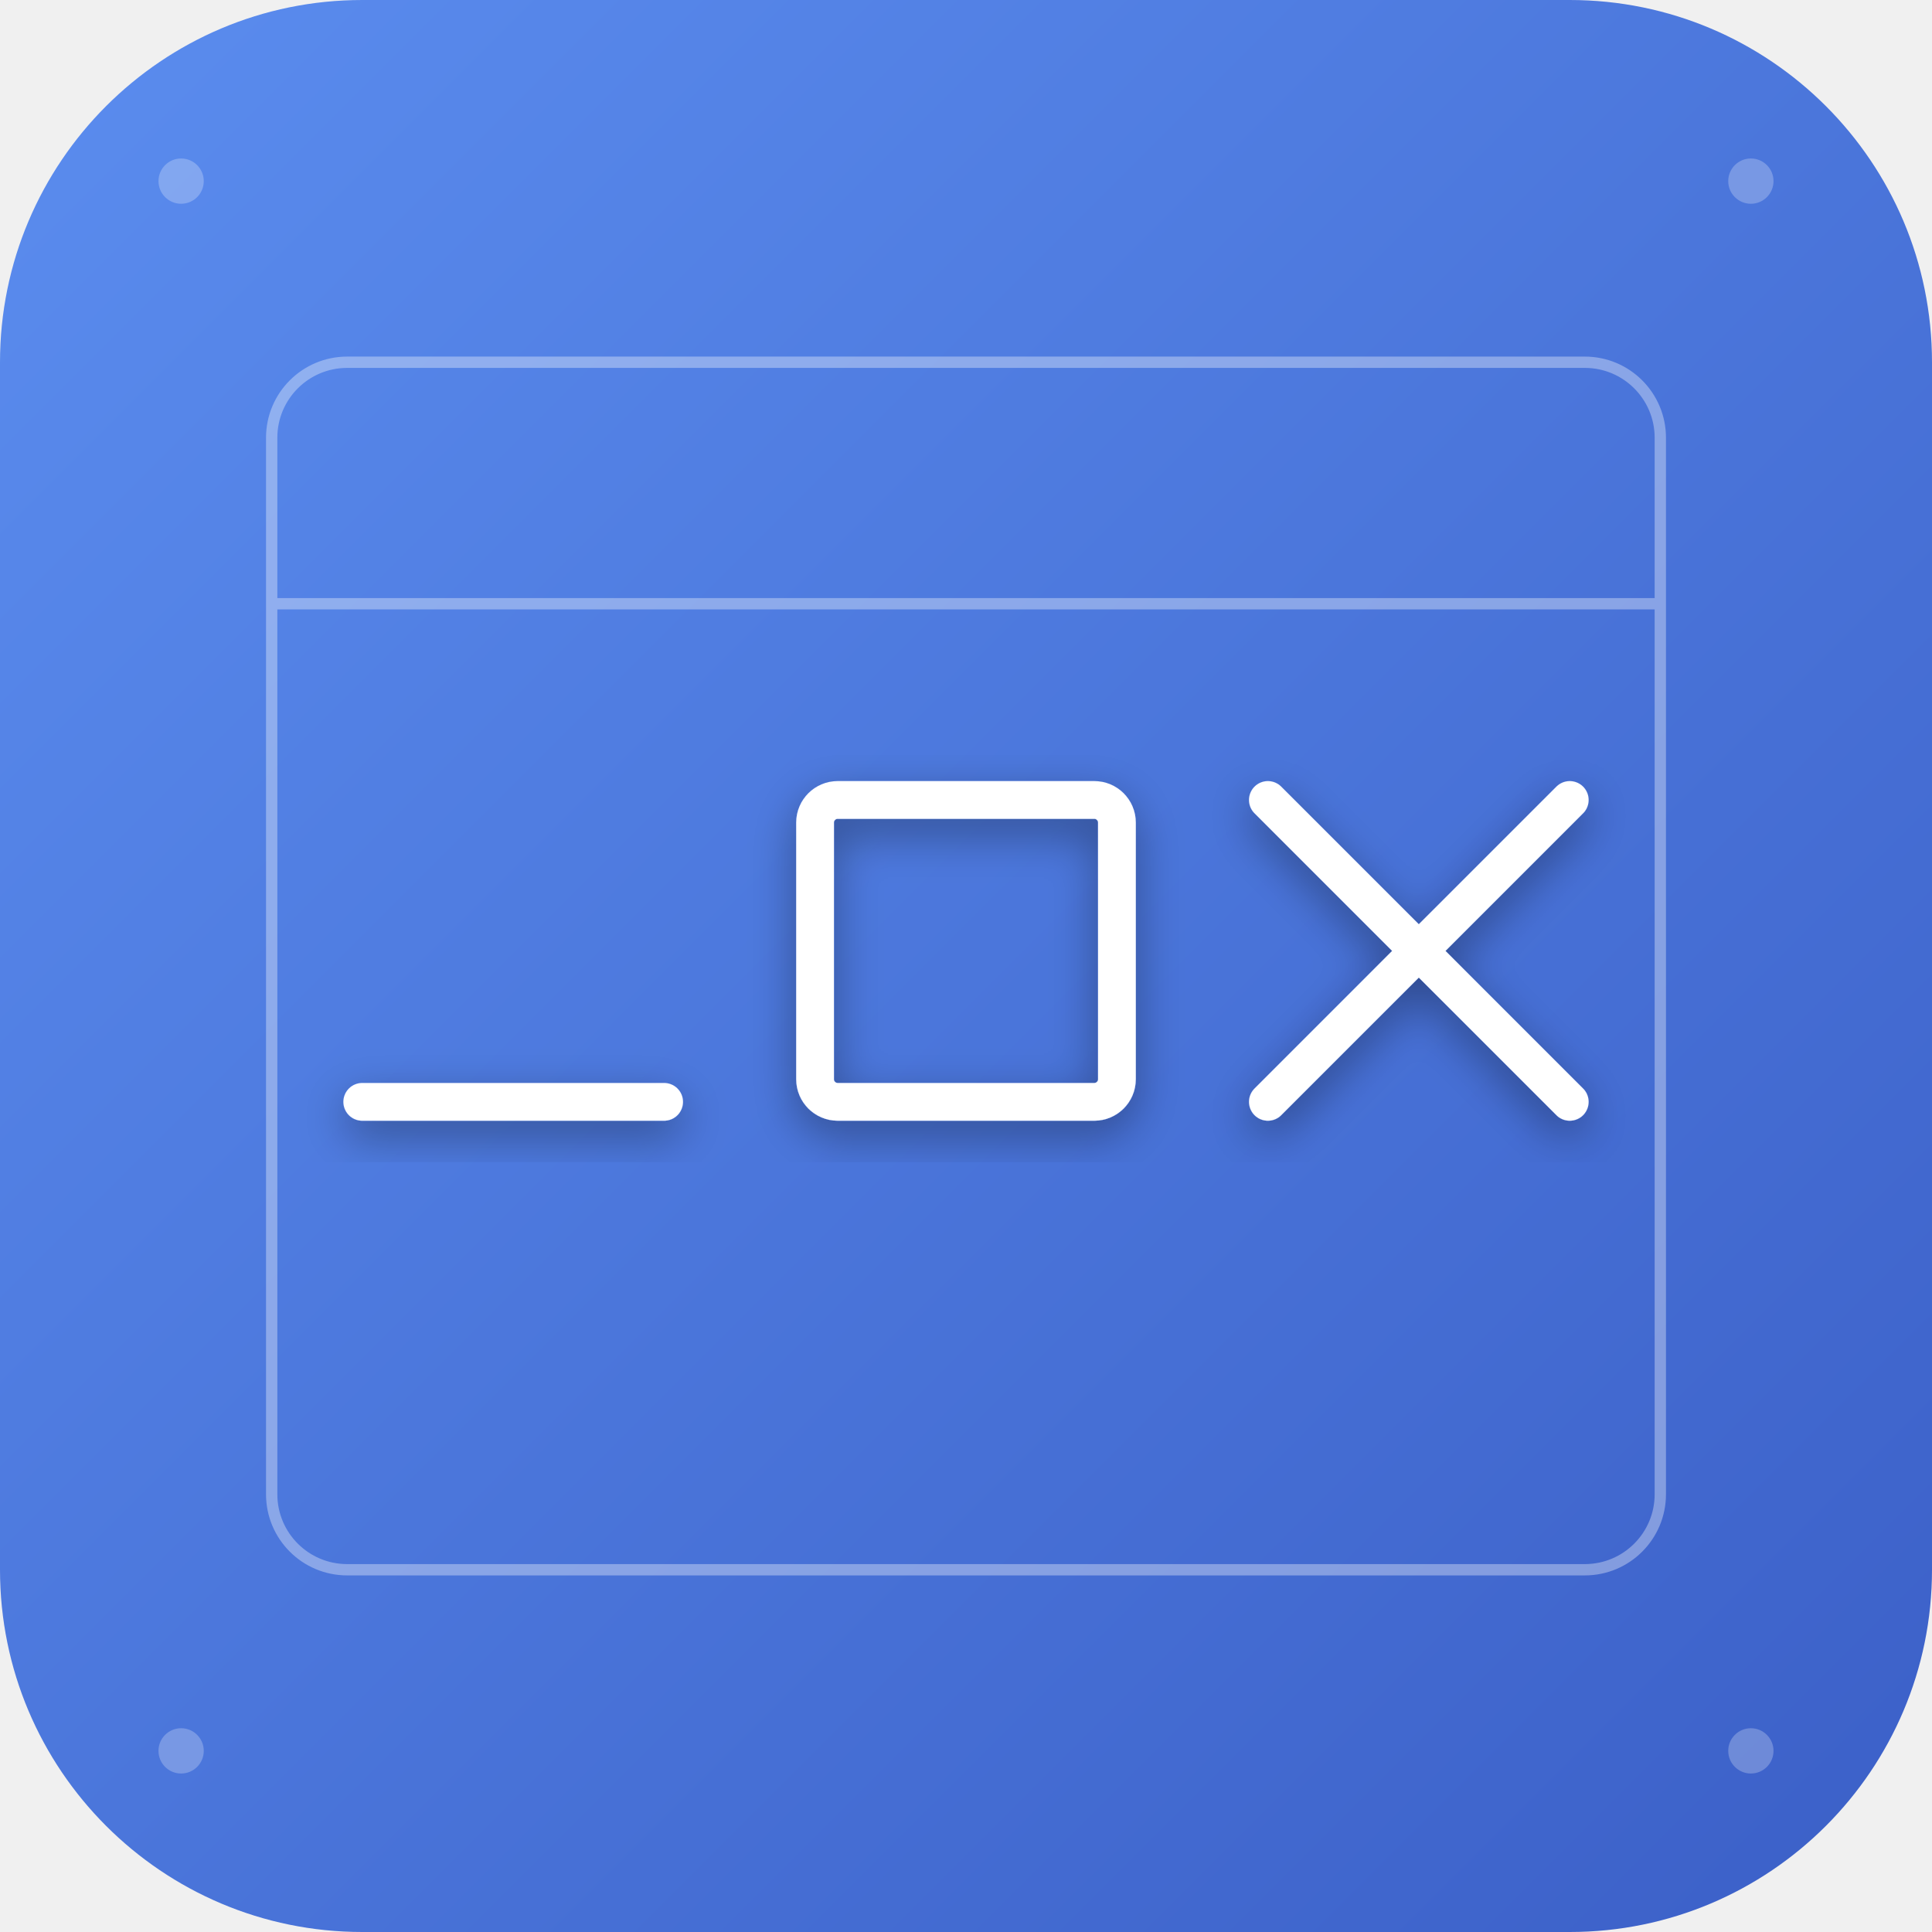
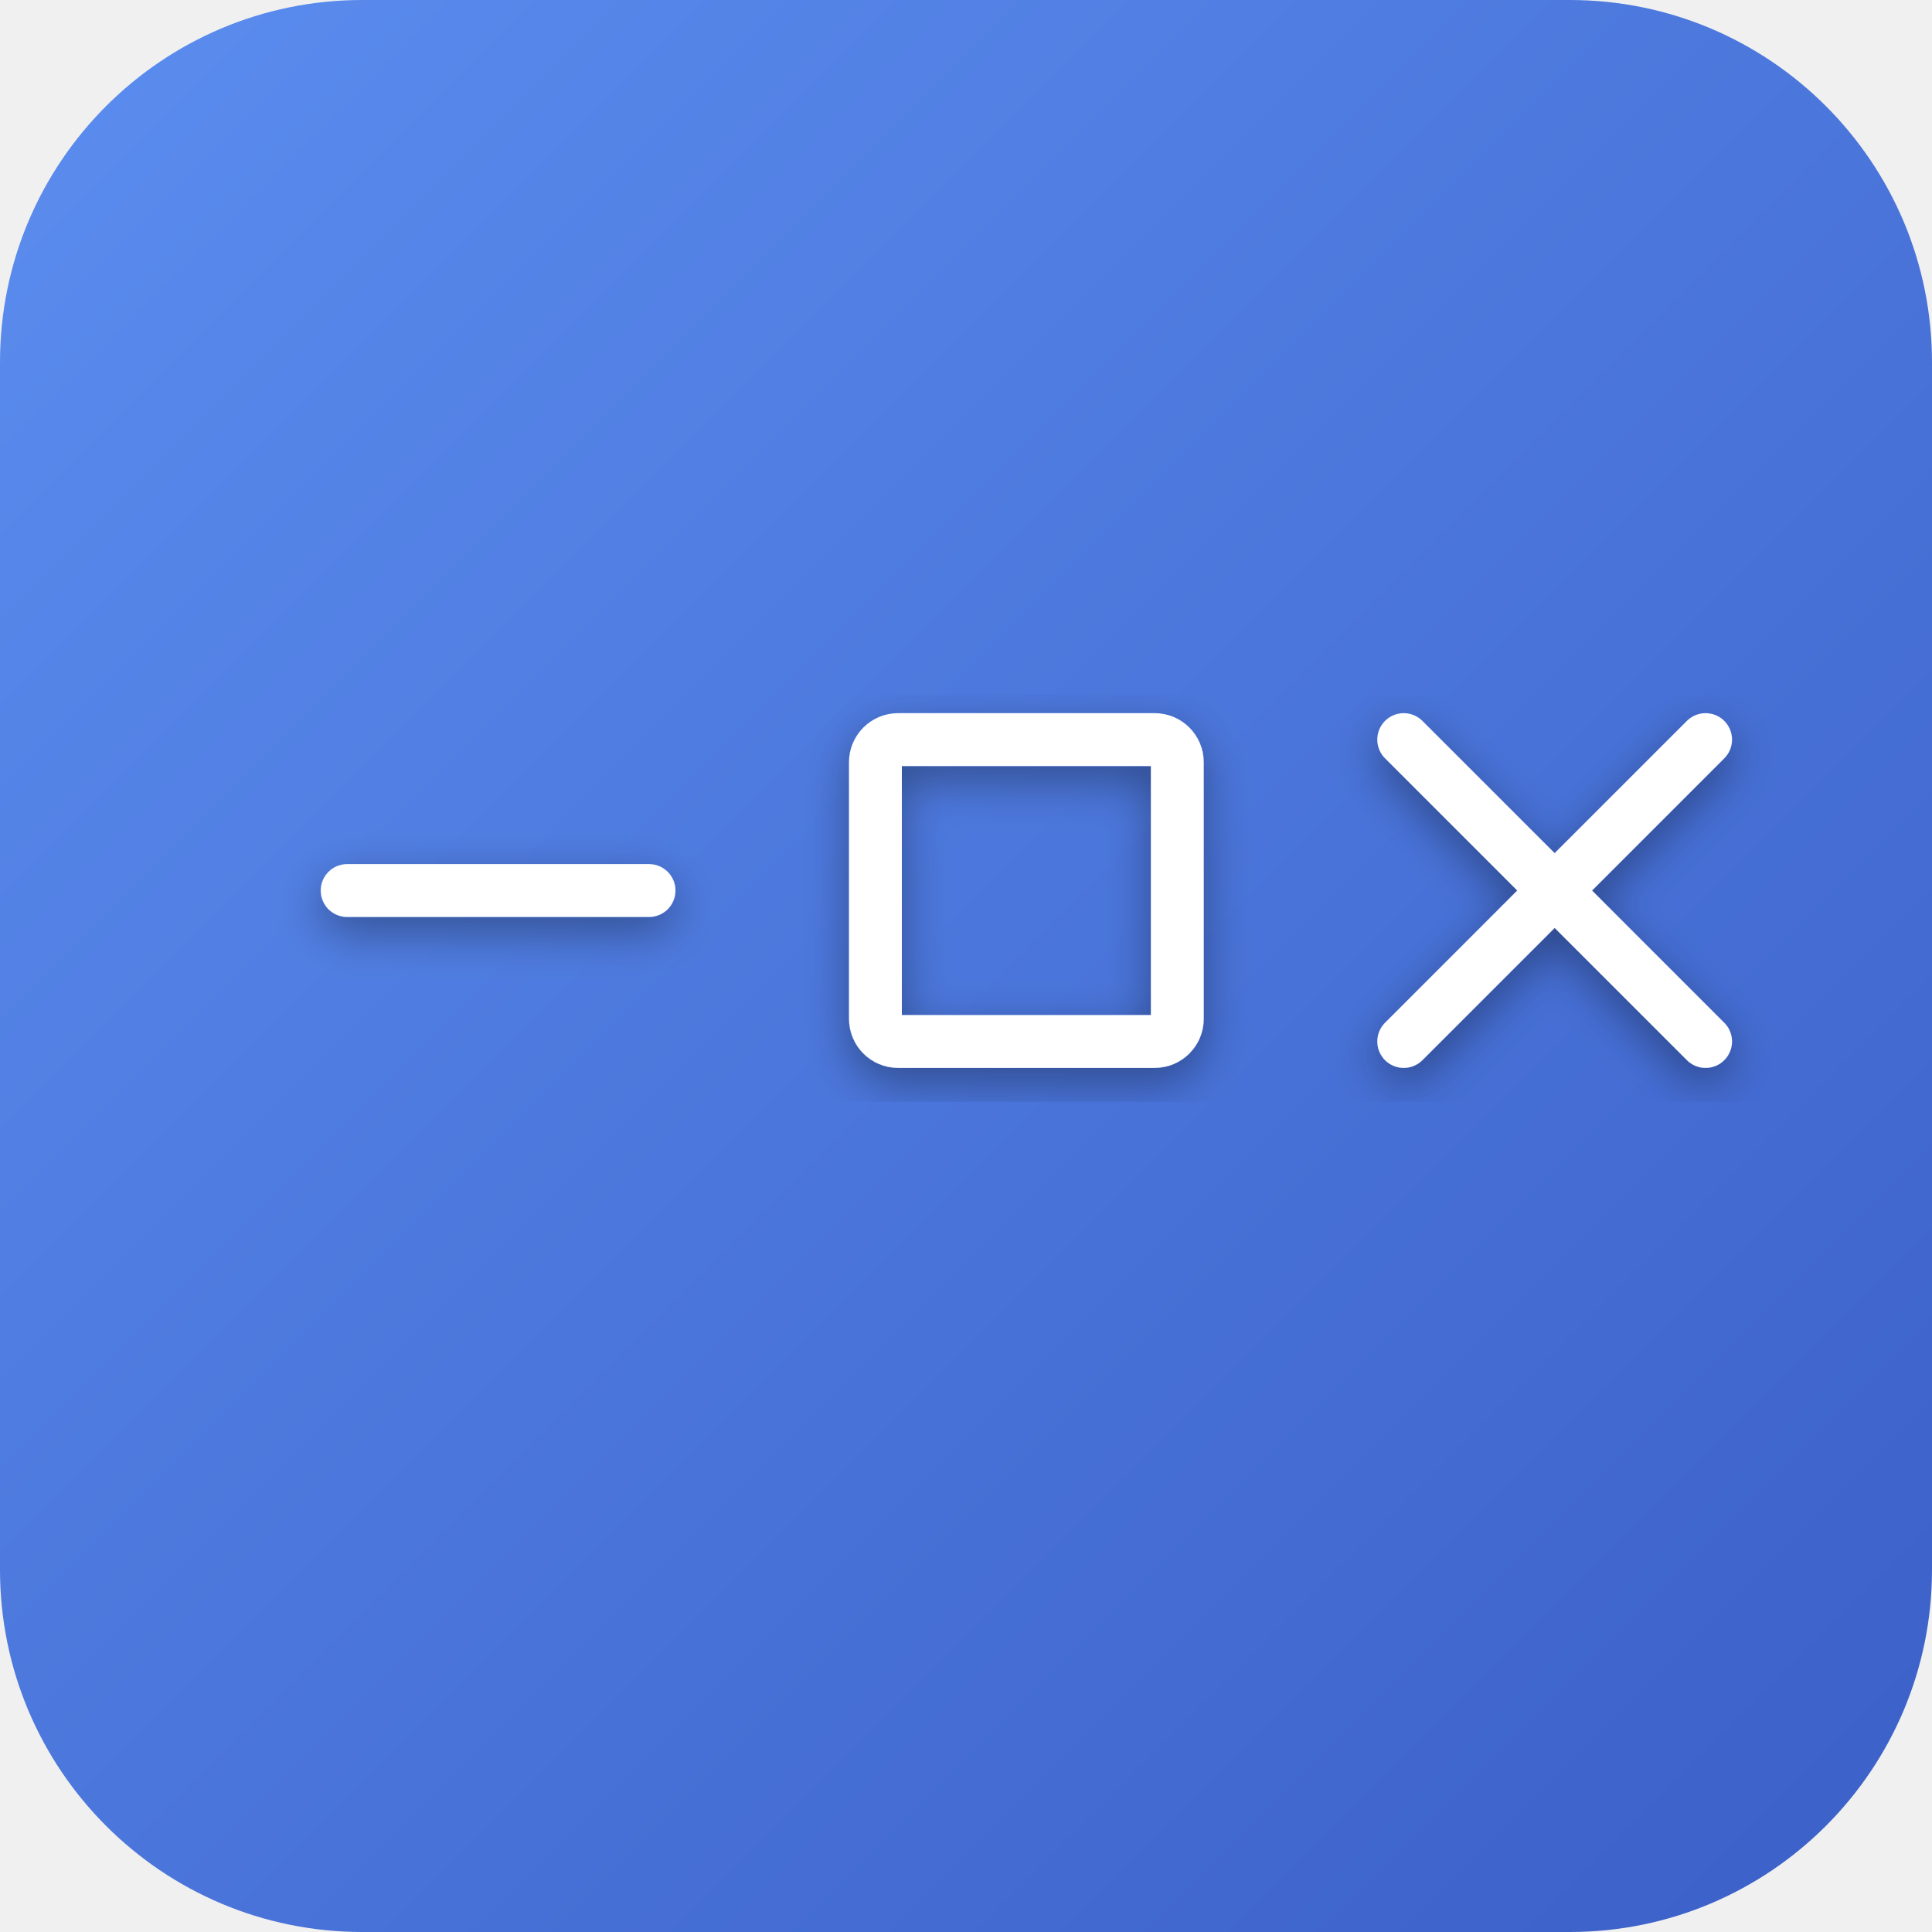
<svg xmlns="http://www.w3.org/2000/svg" width="512" height="512" viewBox="0 0 512 512">
  <defs>
    <linearGradient id="bg" x1="0%" y1="0%" x2="100%" y2="100%">
      <stop offset="0%" style="stop-color:#5b8def;stop-opacity:1" />
      <stop offset="100%" style="stop-color:#3b5fc7;stop-opacity:1" />
-     </linearGradient>
-     <linearGradient id="winBg" x1="0%" y1="0%" x2="0%" y2="100%">
-       <stop offset="0%" style="stop-color:#ffffff;stop-opacity:0.18" />
-       <stop offset="100%" style="stop-color:#ffffff;stop-opacity:0.08" />
    </linearGradient>
    <filter id="shadow" x="-20%" y="-20%" width="140%" height="140%">
      <feGaussianBlur in="SourceAlpha" stdDeviation="6" />
      <feOffset dx="0" dy="4" result="offsetblur" />
      <feComponentTransfer>
        <feFuncA type="linear" slope="0.35" />
      </feComponentTransfer>
      <feMerge>
        <feMergeNode />
        <feMergeNode in="SourceGraphic" />
      </feMerge>
    </filter>
  </defs>
  <rect width="512" height="512" rx="96" ry="96" fill="url(#bg)" />
-   <g opacity="0.35" stroke="#ffffff" stroke-width="3" fill="none">
-     <rect x="72" y="96" width="368" height="320" rx="20" ry="20" />
-     <line x1="72" y1="160" x2="440" y2="160" />
-   </g>
-   <g filter="url(#shadow)" transform="translate(96, 192)">
-     <g transform="translate(0, 100)">
-       <line x1="0" y1="0" x2="80" y2="0" stroke="#ffffff" stroke-width="10" stroke-linecap="round" />
+   <g filter="url(#shadow)" transform="translate(72, 176)">
+     <g transform="translate(20, 60)">
+       <line x1="0" y1="0" x2="80" y2="0" stroke="#ffffff" stroke-width="14" stroke-linecap="round" />
    </g>
-     <g transform="translate(120, 20)">
-       <rect x="0" y="0" width="80" height="80" rx="6" ry="6" stroke="#ffffff" stroke-width="10" fill="none" stroke-linejoin="round" />
+     <g transform="translate(160, 20)">
+       <rect x="0" y="0" width="80" height="80" rx="6" ry="6" stroke="#ffffff" stroke-width="14" fill="none" stroke-linejoin="round" />
    </g>
-     <g transform="translate(240, 20)">
-       <line x1="0" y1="0" x2="80" y2="80" stroke="#ffffff" stroke-width="10" stroke-linecap="round" />
-       <line x1="80" y1="0" x2="0" y2="80" stroke="#ffffff" stroke-width="10" stroke-linecap="round" />
+     <g transform="translate(300, 20)">
+       <line x1="0" y1="0" x2="80" y2="80" stroke="#ffffff" stroke-width="14" stroke-linecap="round" />
+       <line x1="80" y1="0" x2="0" y2="80" stroke="#ffffff" stroke-width="14" stroke-linecap="round" />
    </g>
  </g>
-   <circle cx="48" cy="48" r="6" fill="#ffffff" opacity="0.25" />
-   <circle cx="464" cy="48" r="6" fill="#ffffff" opacity="0.25" />
-   <circle cx="48" cy="464" r="6" fill="#ffffff" opacity="0.25" />
-   <circle cx="464" cy="464" r="6" fill="#ffffff" opacity="0.25" />
</svg>
